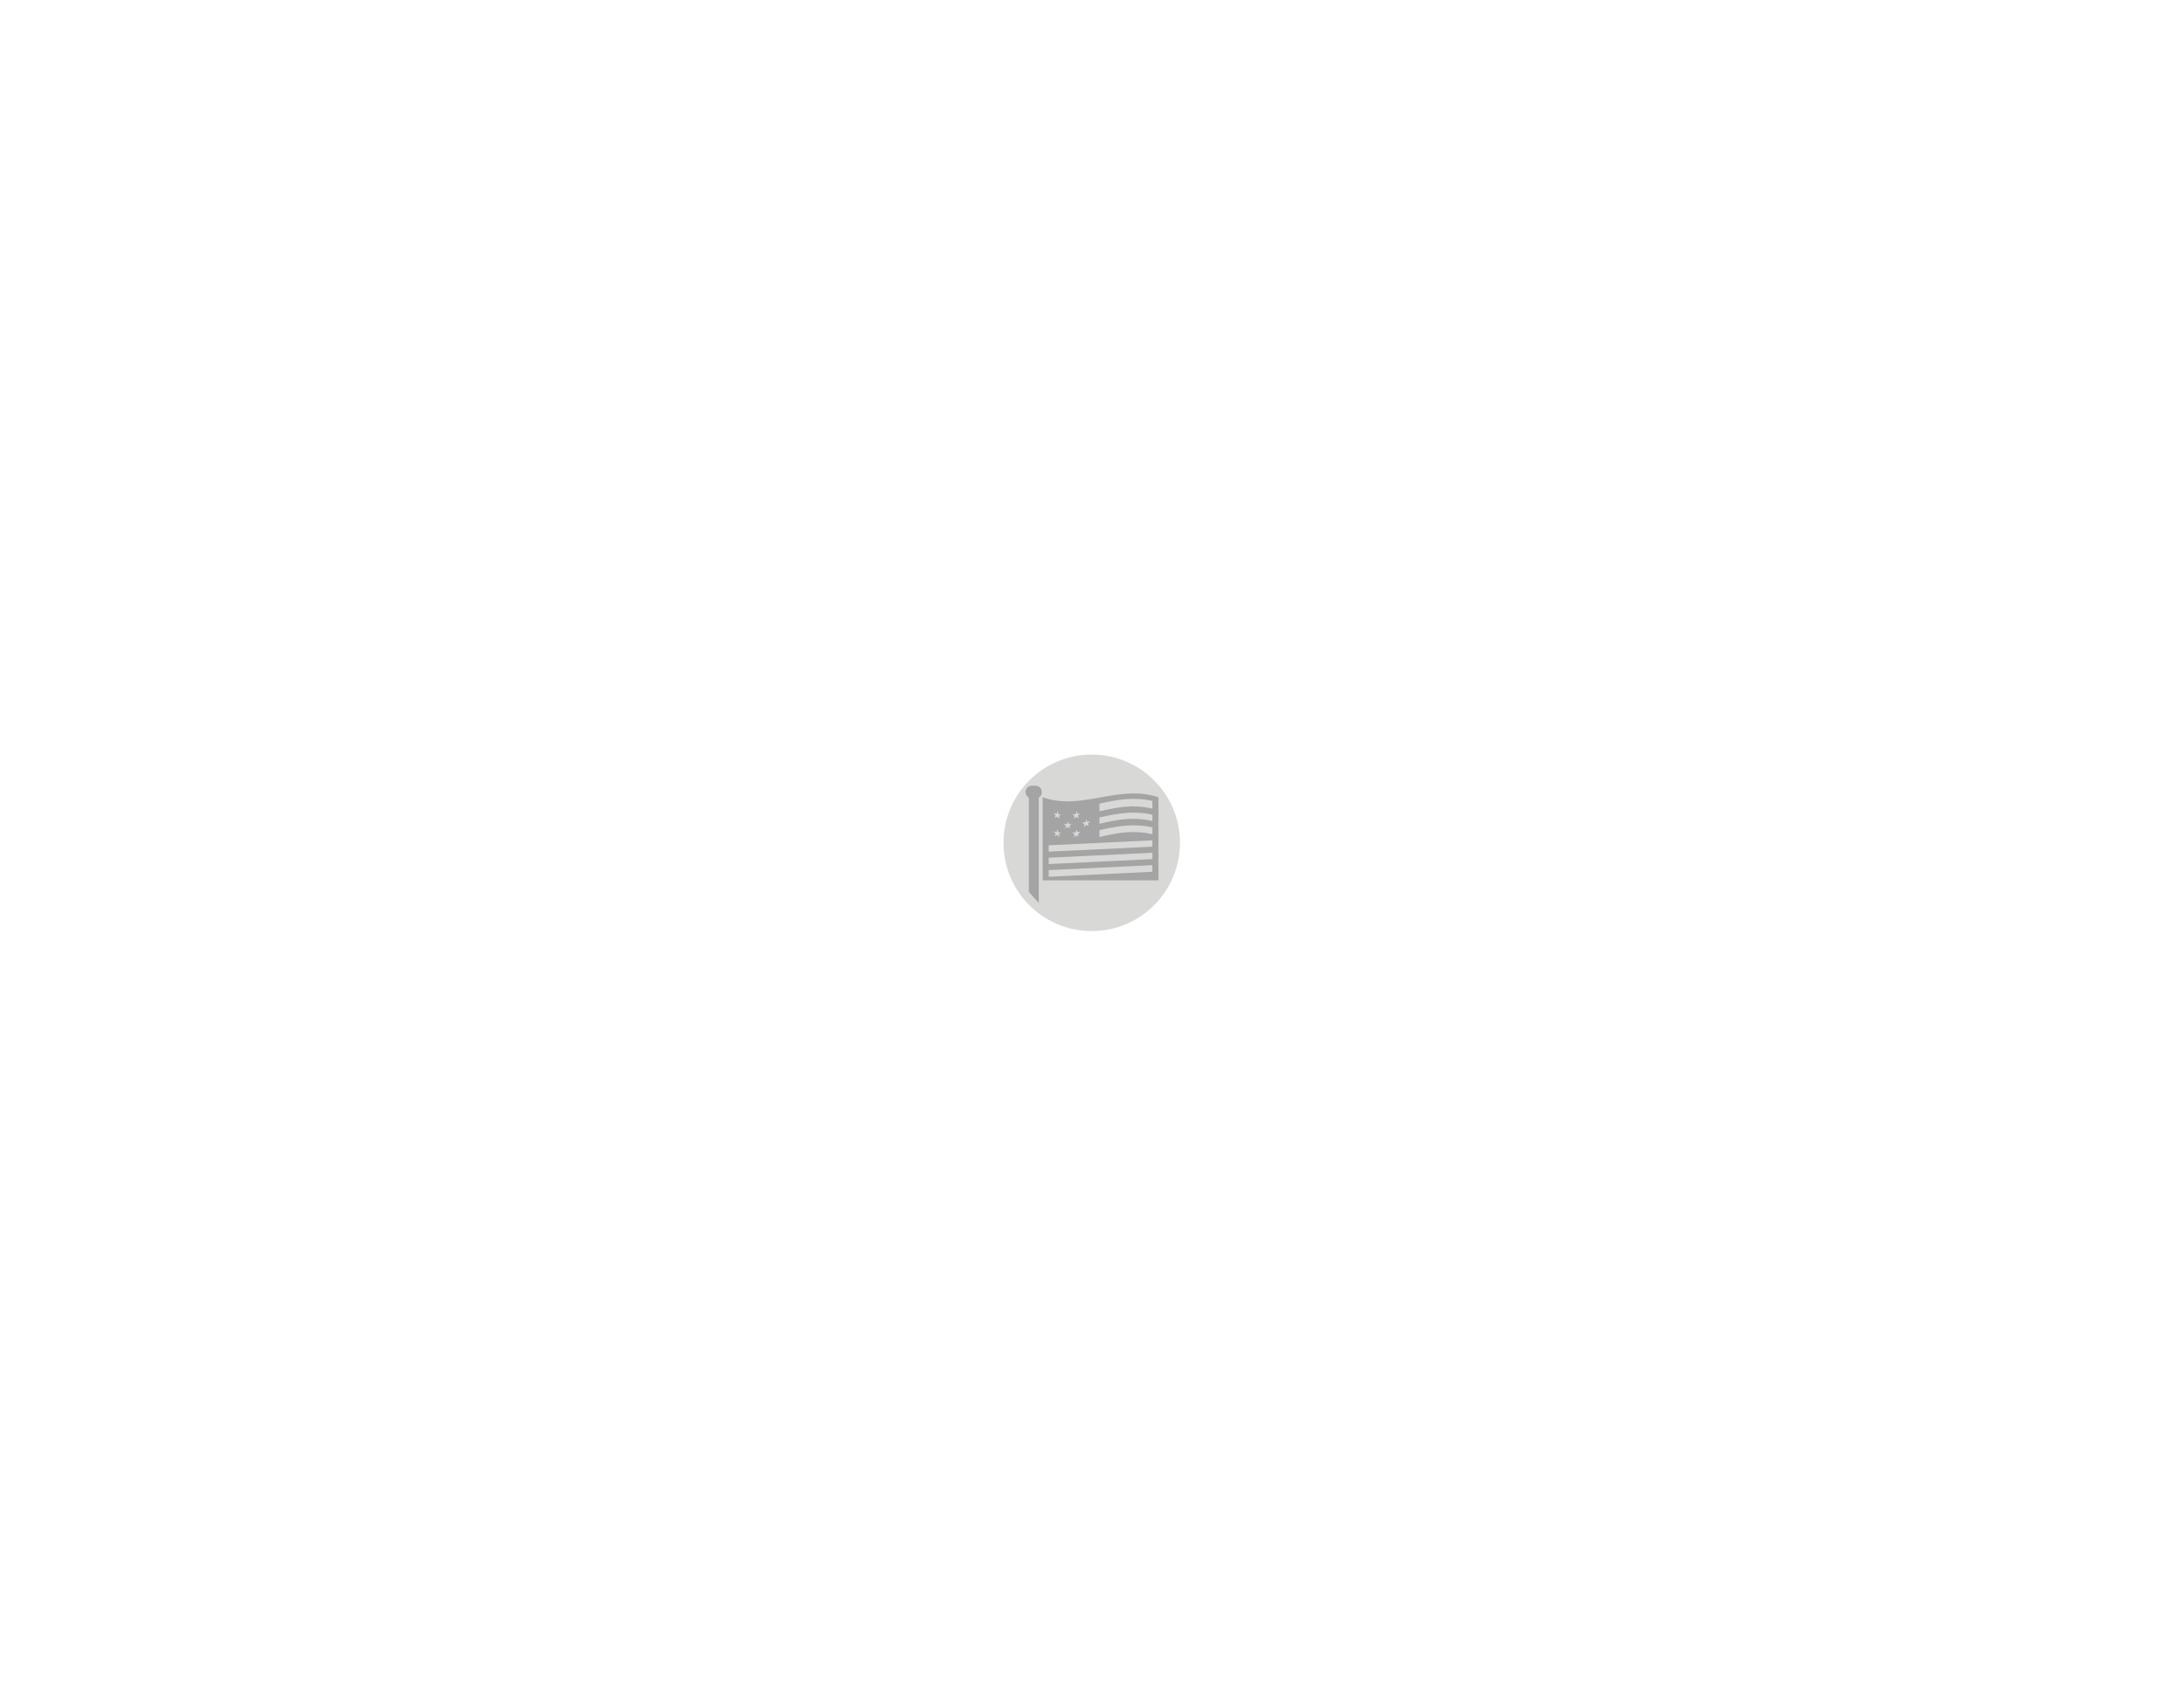
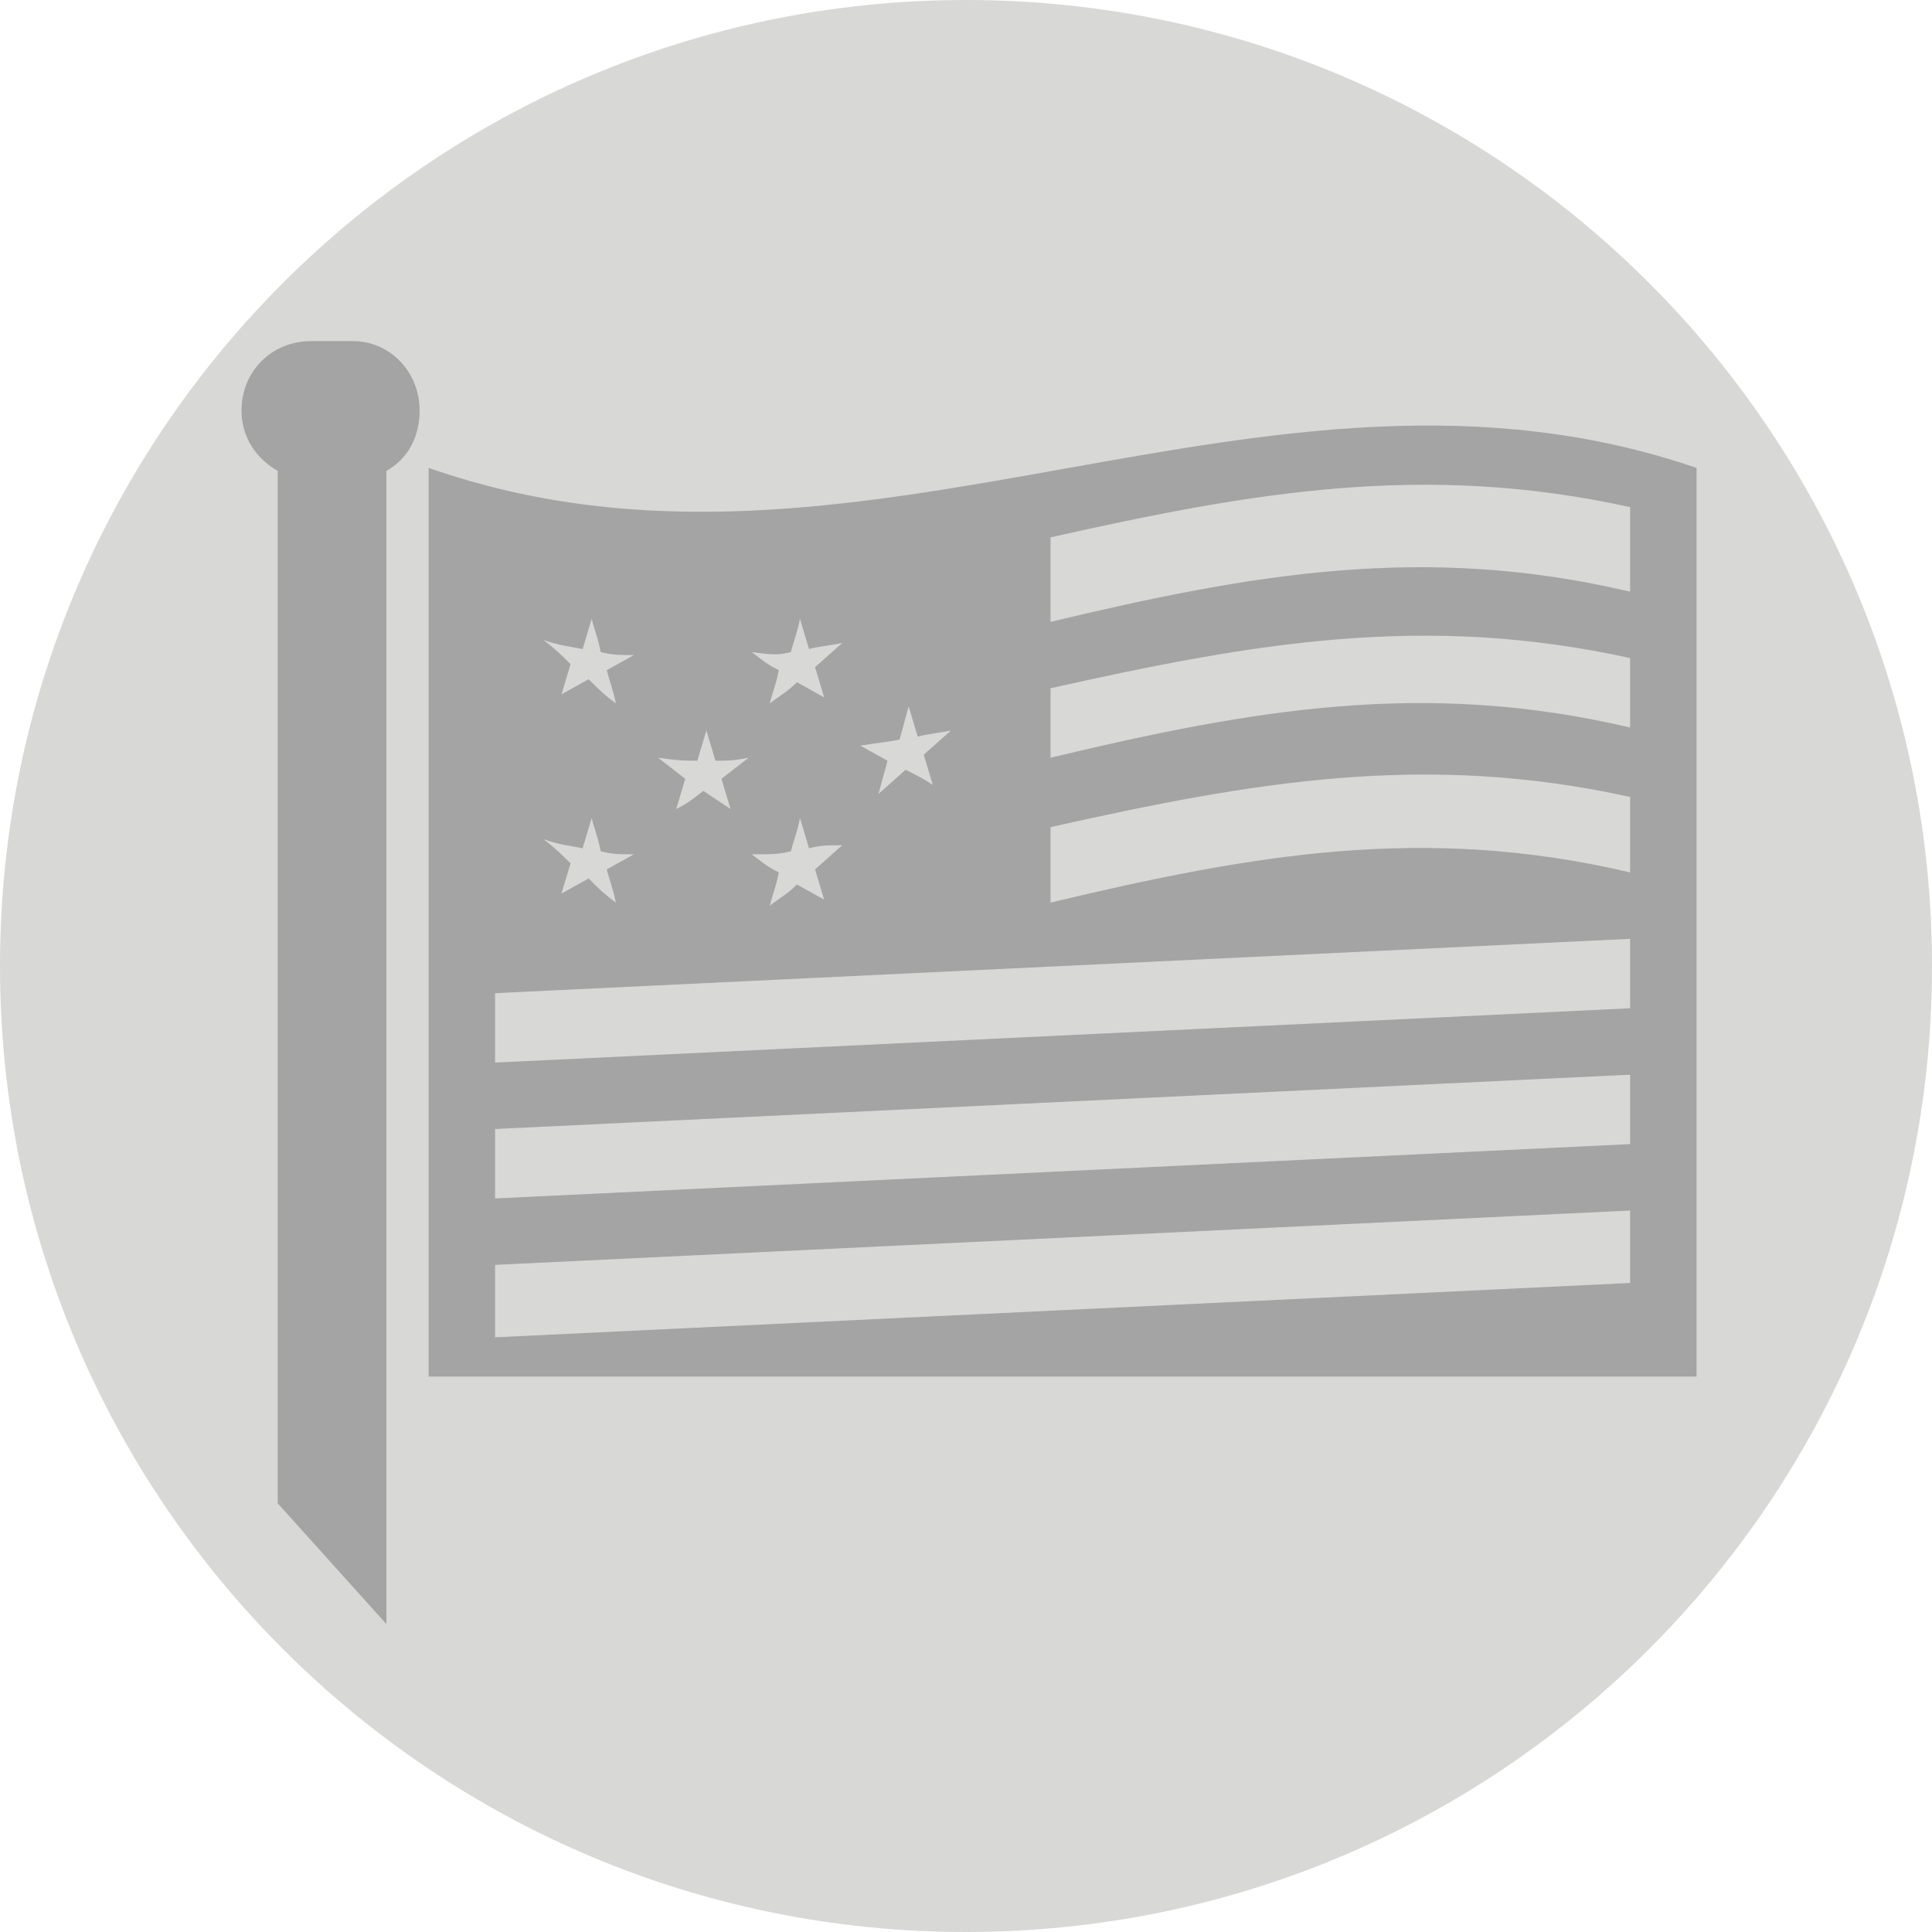
- <svg xmlns="http://www.w3.org/2000/svg" viewBox="0 0 792 612" enable-background="new 0 0 792 612">
-   <circle fill="#D8D8D7" cx="395.9" cy="305.6" r="32" />
-   <path fill="#A4A4A4" d="M378.1 289.1v30.1h42v-30.1c-14.3-4.9-27.7 5-42 0zm15.6 9l.3-1.1.3 1c.4-.1.6-.1 1.1-.2l-.9.8.3 1c-.3-.2-.5-.3-.9-.5l-.9.8.3-1.1-.9-.5c.6-.1.8-.1 1.3-.2zm-3.6-2.9c.1-.4.2-.6.3-1.1l.3 1c.4-.1.6-.1 1.1-.2l-.9.8.3 1-.9-.5c-.3.3-.5.4-.9.7.1-.4.2-.6.3-1.1-.4-.2-.5-.3-.9-.6.7.1.9.1 1.3 0zm0 6.6c.1-.4.2-.6.3-1.1l.3 1c.4-.1.6-.1 1.1-.1l-.9.8.3 1-.9-.5c-.3.3-.5.4-.9.7.1-.4.2-.6.3-1.1-.4-.2-.5-.3-.9-.6.7 0 .9 0 1.3-.1zm-3.1-3l.3-1 .3 1c.4 0 .6 0 1.1-.1l-.9.7.3 1-.9-.6c-.4.3-.5.4-.9.6l.3-1-.9-.7c.7.1.9.1 1.3.1zm-3.8-3.7l.3-1c.1.4.2.6.3 1.1.4.1.6.1 1.1.1l-.9.5c.1.4.2.6.3 1.1-.4-.3-.5-.4-.9-.8l-.9.5.3-1c-.3-.3-.5-.5-.9-.8.6.2.8.2 1.3.3zm0 6.6l.3-1c.1.4.2.6.3 1.1.4.1.6.1 1.1.1l-.9.5c.1.4.2.6.3 1.1-.4-.3-.5-.4-.9-.8l-.9.5.3-1c-.3-.3-.5-.5-.9-.8.6.2.8.2 1.3.3zm34.7 14.4l-37.6 1.8v-2.4l37.6-1.8v2.4zm0-4.6l-37.6 1.8v-2.3l37.6-1.8v2.3zm0-4.5l-37.6 1.8v-2.3l37.6-1.8v2.3zm0-4.5c-6.8-1.6-12.5-.6-19.2 1v-2.5c6.7-1.5 12.4-2.5 19.2-1v2.5zm0-4.8c-6.8-1.6-12.5-.6-19.2 1v-2.3c6.7-1.5 12.4-2.5 19.2-1v2.3zm0-4.5c-6.8-1.6-12.5-.6-19.2 1v-2.8c6.7-1.5 12.4-2.5 19.2-1v2.8zm0 0" />
-   <path fill="#A4A4A4" d="M375.6 284.9h-1.4c-1.3 0-2.3 1-2.3 2.3 0 .9.5 1.6 1.2 2v34.2l3.6 4v-38.2c.7-.4 1.1-1.1 1.1-2 0-1.3-1-2.3-2.2-2.3zm0 0" />
+ <svg xmlns="http://www.w3.org/2000/svg" viewBox="0 0 64 64" enable-background="new 0 0 792 612">
+   <circle cx="395.9" cy="305.6" r="32" transform="translate(-363.9 -273.6)" fill="#d8d8d7" />
+   <g>
+     <path d="M14.2 15.5v30.1h42v-30.1c-14.3-4.9-27.7 5-42 0zm15.6 9l.3-1.1.3 1c.4-.1.6-.1 1.1-.2l-.9.8.3 1c-.3-.2-.5-.3-.9-.5l-.9.8.3-1.1-.9-.5c.6-.1.8-.1 1.3-.2zm-3.6-2.9c.1-.4.2-.6.3-1.1l.3 1c.4-.1.6-.1 1.1-.2l-.9.8.3 1-.9-.5c-.3.3-.5.4-.9.7.1-.4.2-.6.3-1.1-.4-.2-.5-.3-.9-.6.7.1.9.1 1.3 0zm0 6.6c.1-.4.2-.6.3-1.1l.3 1c.4-.1.6-.1 1.1-.1l-.9.8.3 1-.9-.5c-.3.3-.5.4-.9.7.1-.4.2-.6.3-1.1-.4-.2-.5-.3-.9-.6.7 0 .9 0 1.3-.1zm-3.1-3l.3-1 .3 1c.4 0 .6 0 1.1-.1l-.9.7.3 1-.9-.6c-.4.3-.5.4-.9.6l.3-1-.9-.7c.7.1.9.1 1.3.1zm-3.8-3.7l.3-1c.1.4.2.6.3 1.1.4.1.6.1 1.1.1l-.9.5c.1.4.2.6.3 1.1-.4-.3-.5-.4-.9-.8l-.9.5.3-1c-.3-.3-.5-.5-.9-.8.6.2.8.2 1.3.3zm0 6.6l.3-1c.1.4.2.6.3 1.1.4.1.6.1 1.1.1l-.9.5c.1.4.2.6.3 1.1-.4-.3-.5-.4-.9-.8l-.9.5.3-1c-.3-.3-.5-.5-.9-.8.6.2.8.2 1.3.3zm34.7 14.4l-37.6 1.8v-2.4l37.6-1.8v2.4zm0-4.6l-37.6 1.8v-2.3l37.6-1.8v2.3zm0-4.5l-37.6 1.8v-2.3l37.6-1.8v2.3zm0-4.5c-6.8-1.6-12.5-.6-19.2 1v-2.5c6.7-1.5 12.4-2.5 19.2-1v2.5zm0-4.8c-6.8-1.6-12.5-.6-19.2 1v-2.3c6.7-1.5 12.4-2.5 19.2-1v2.3zm0-4.5c-6.8-1.6-12.5-.6-19.2 1v-2.8c6.7-1.5 12.4-2.5 19.2-1v2.8zm0 0" fill="#a4a4a4" />
+     <path d="M11.7 11.3h-1.4c-1.3 0-2.3 1-2.3 2.3 0 .9.5 1.6 1.2 2v34.2l3.6 4v-38.2c.7-.4 1.1-1.1 1.1-2 0-1.3-1-2.3-2.2-2.3zm0 0" fill="#a4a4a4" />
+   </g>
</svg>
